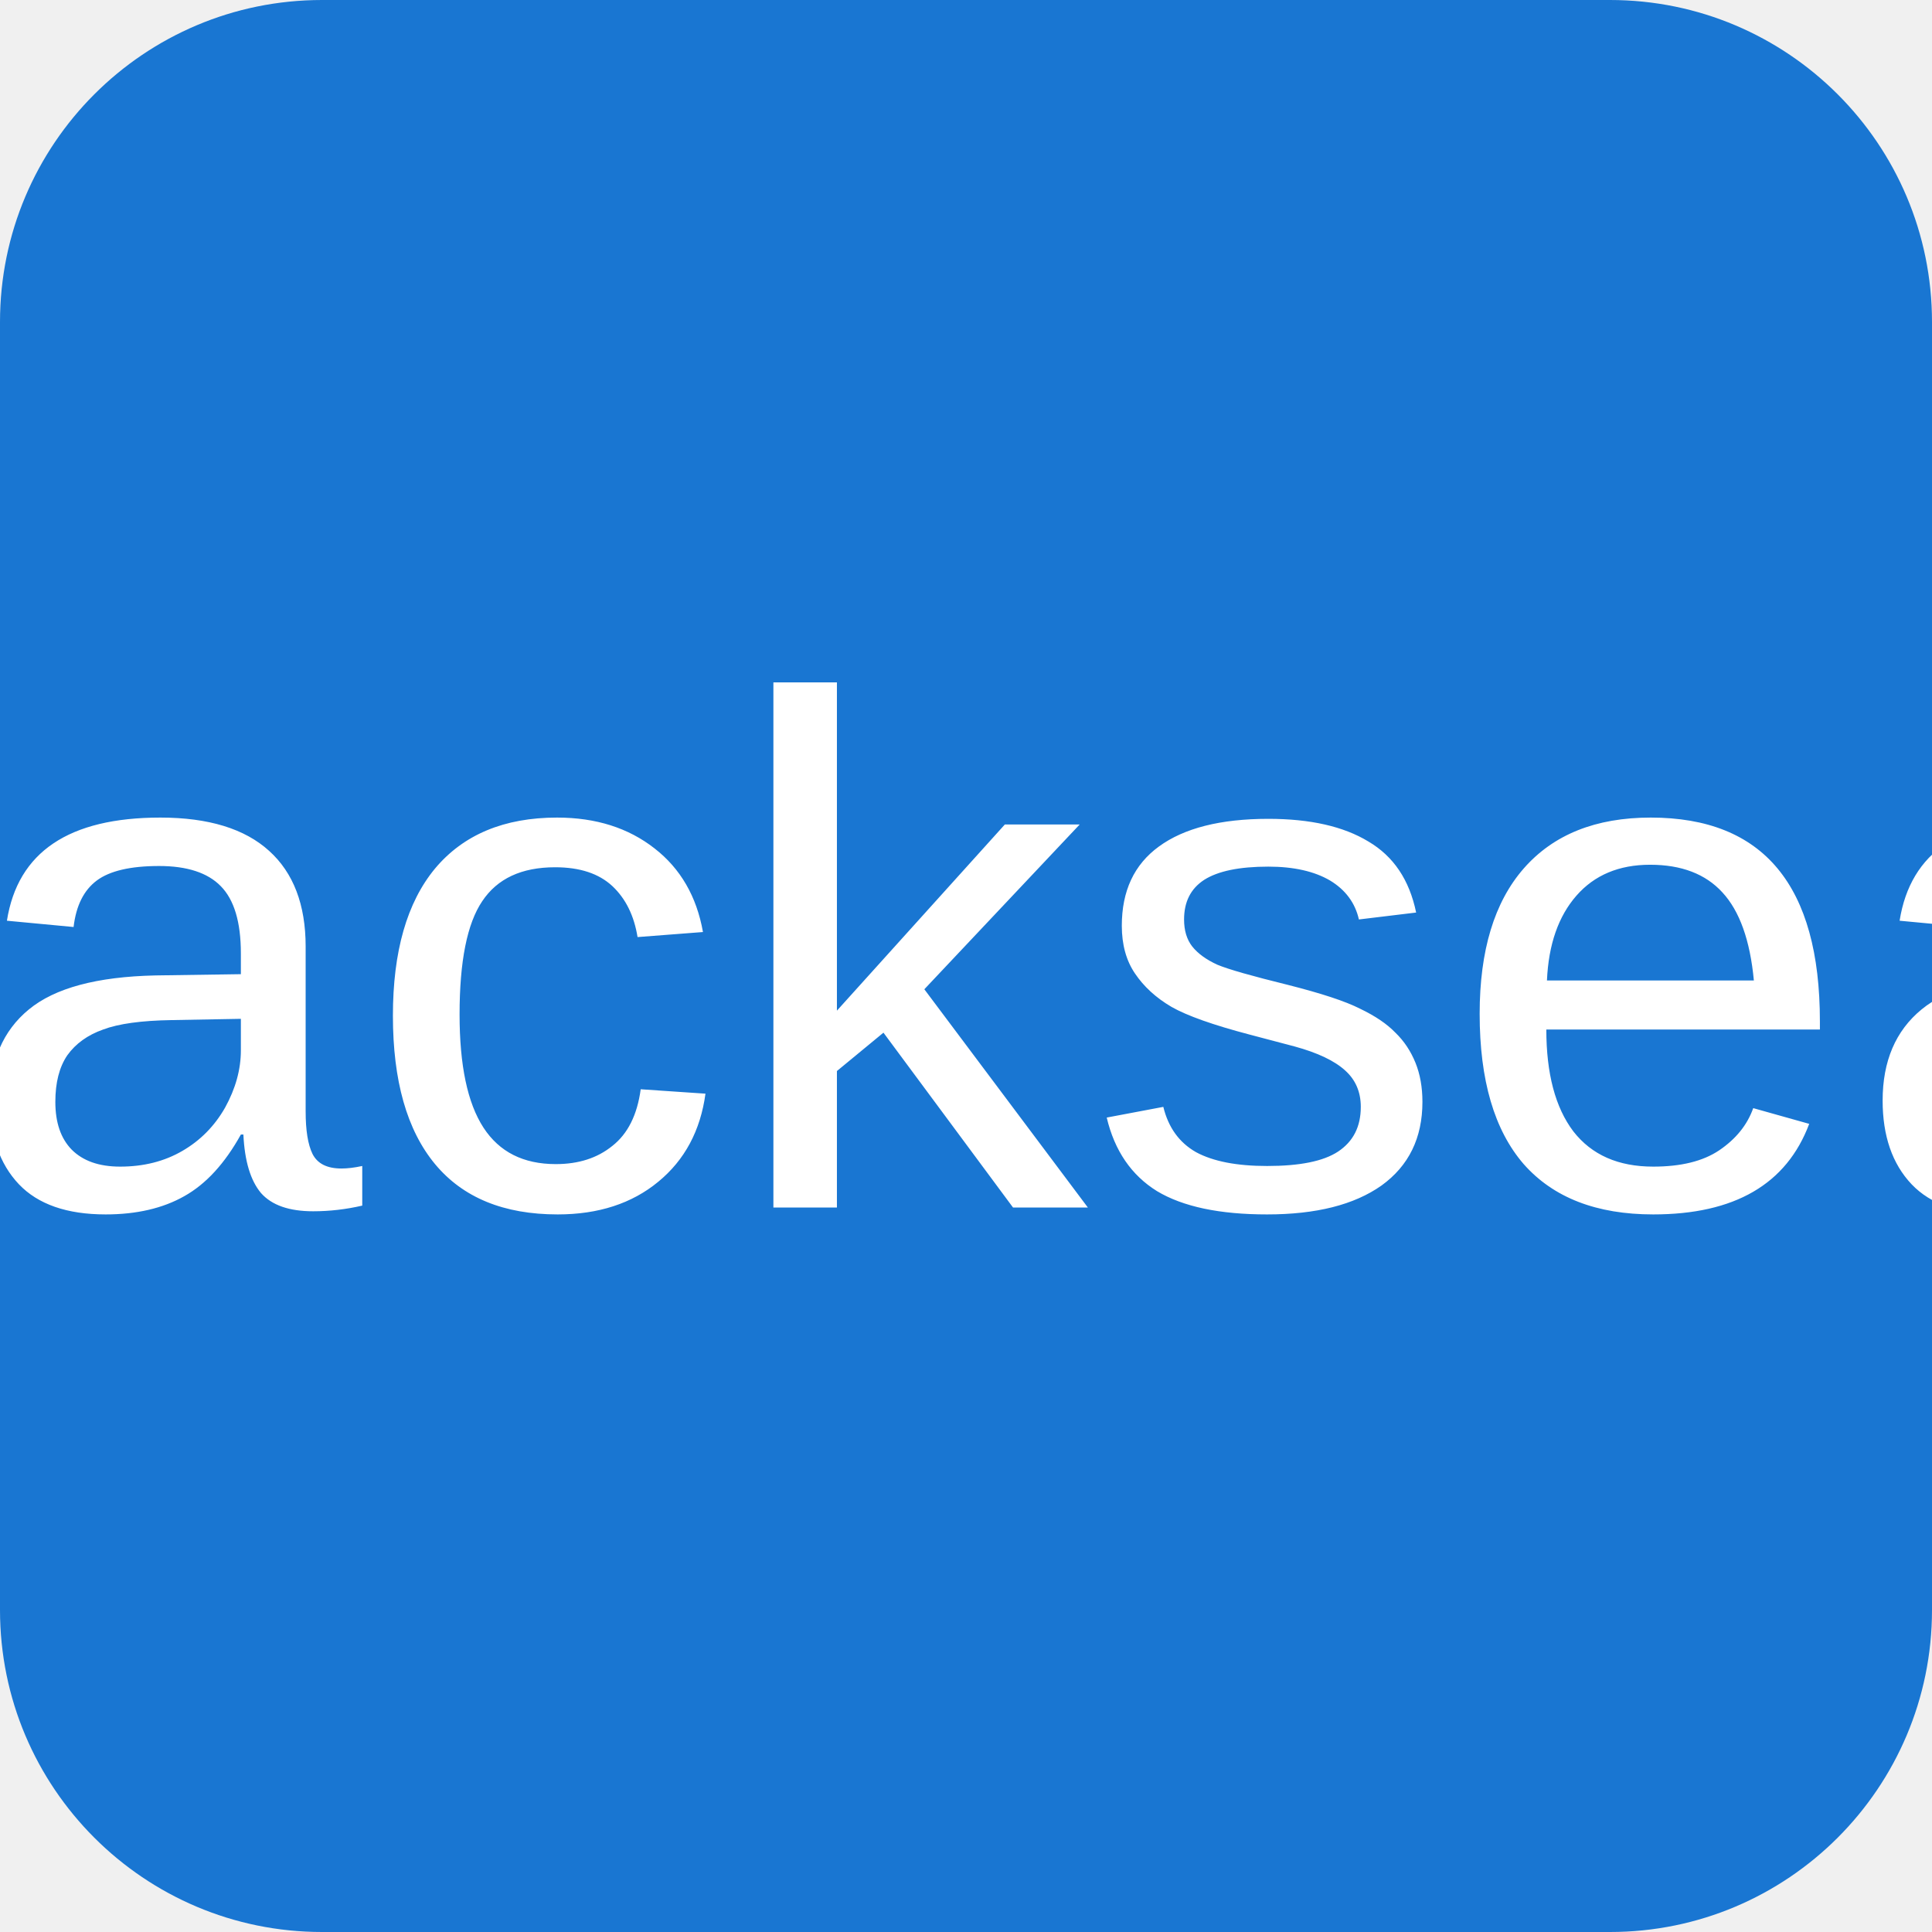
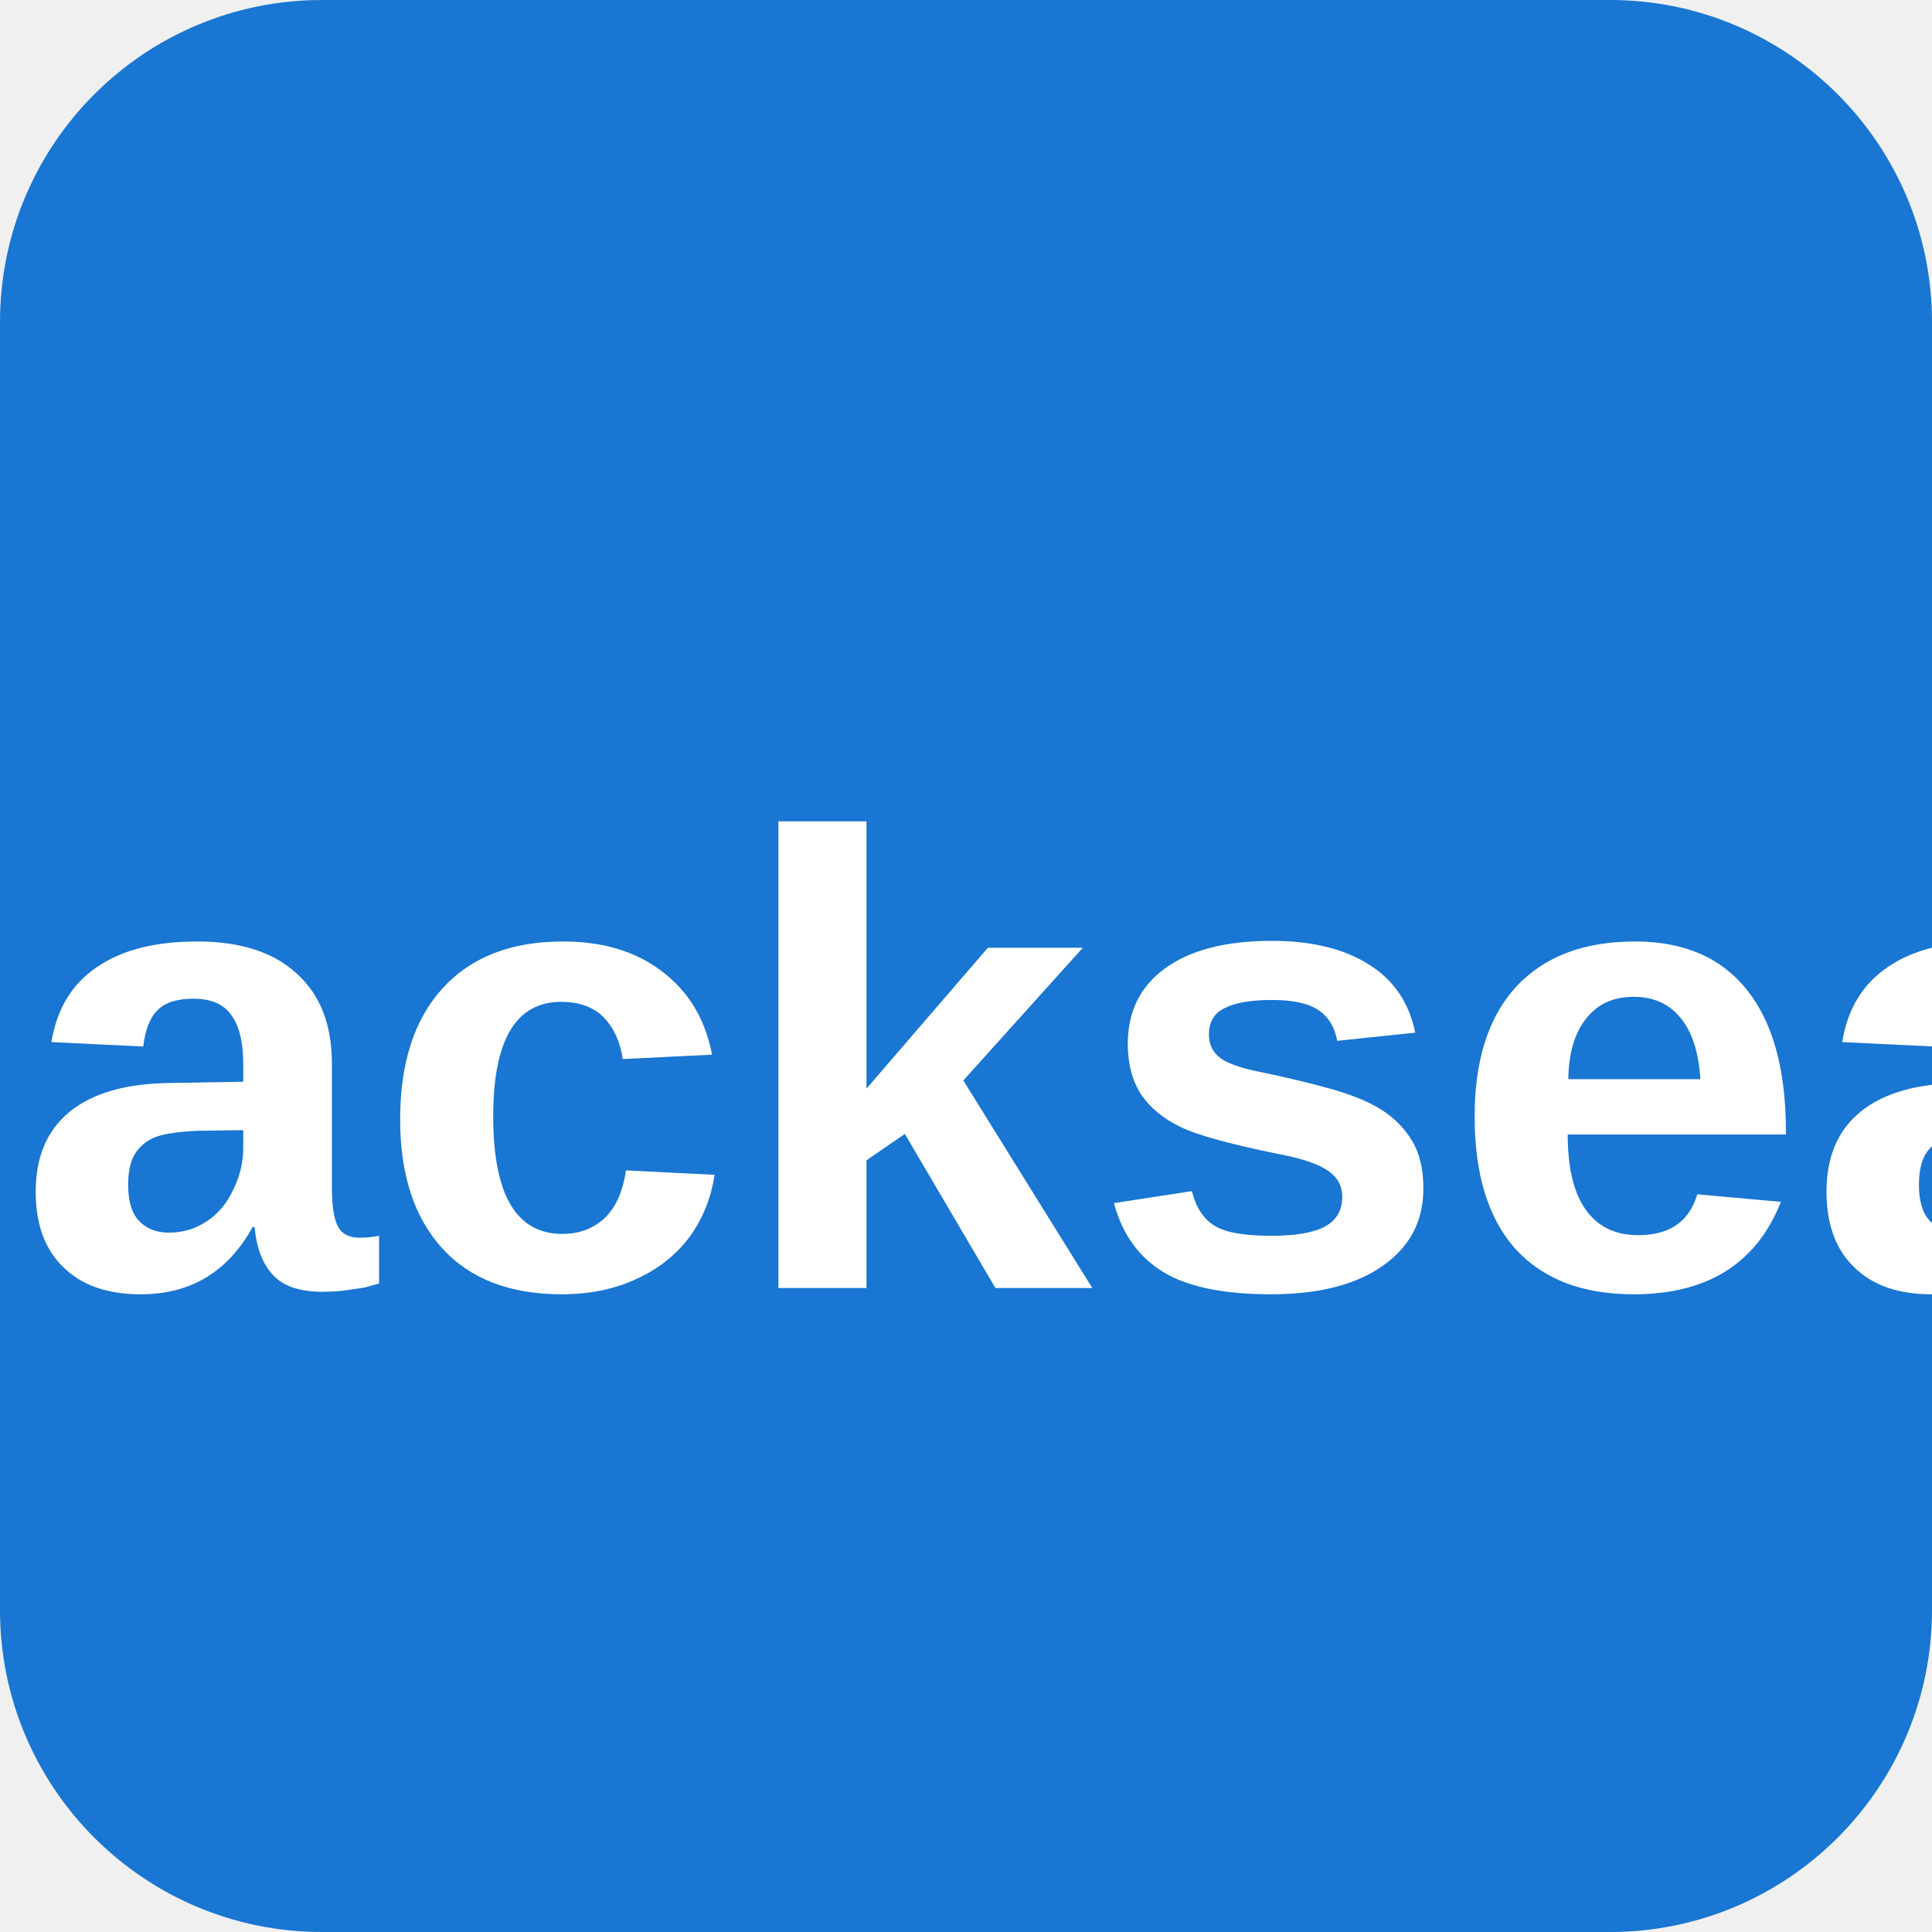
<svg xmlns="http://www.w3.org/2000/svg" width="48" height="48" viewBox="0 0 48 48">
  <rect width="48" height="48" rx="8" fill="#1976d2" />
-   <text x="24" y="30" font-size="18" text-anchor="middle" fill="white" font-family="Arial, sans-serif">Backseat</text>
+   <text x="24" y="32" font-size="16" text-anchor="middle" fill="white" font-family="Arial, sans-serif" font-weight="bold">Backseat</text>
</svg>
